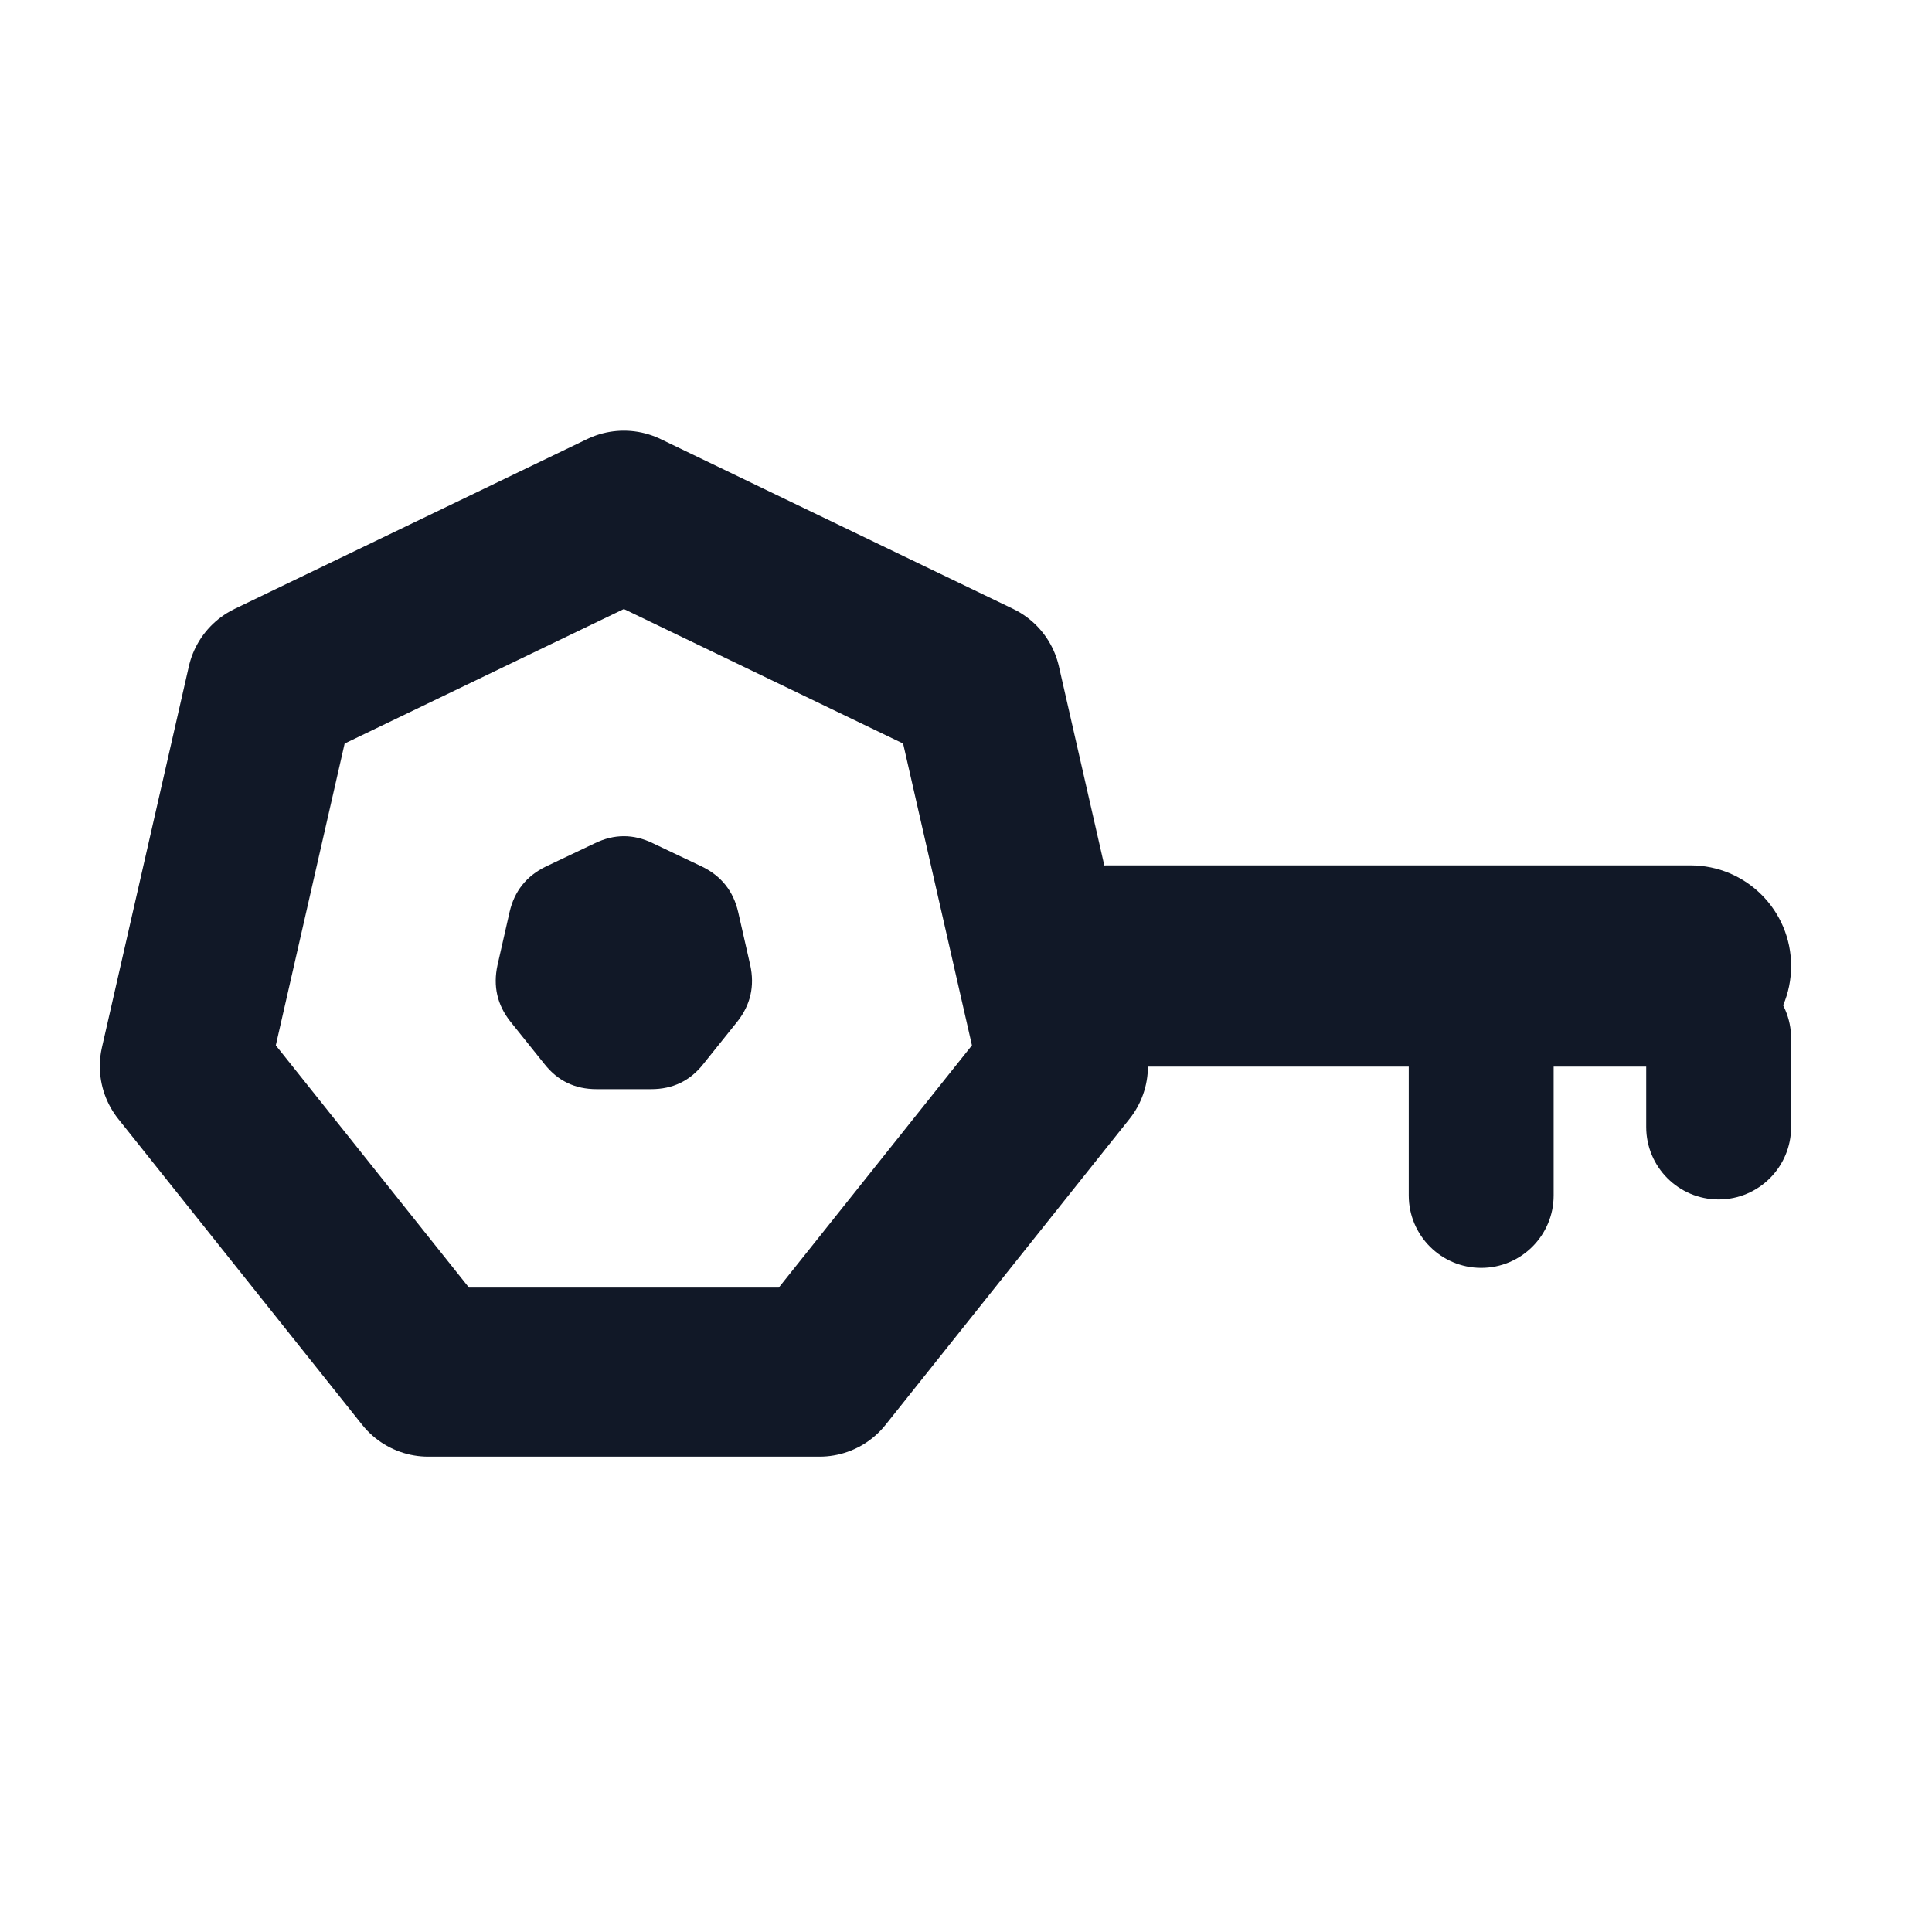
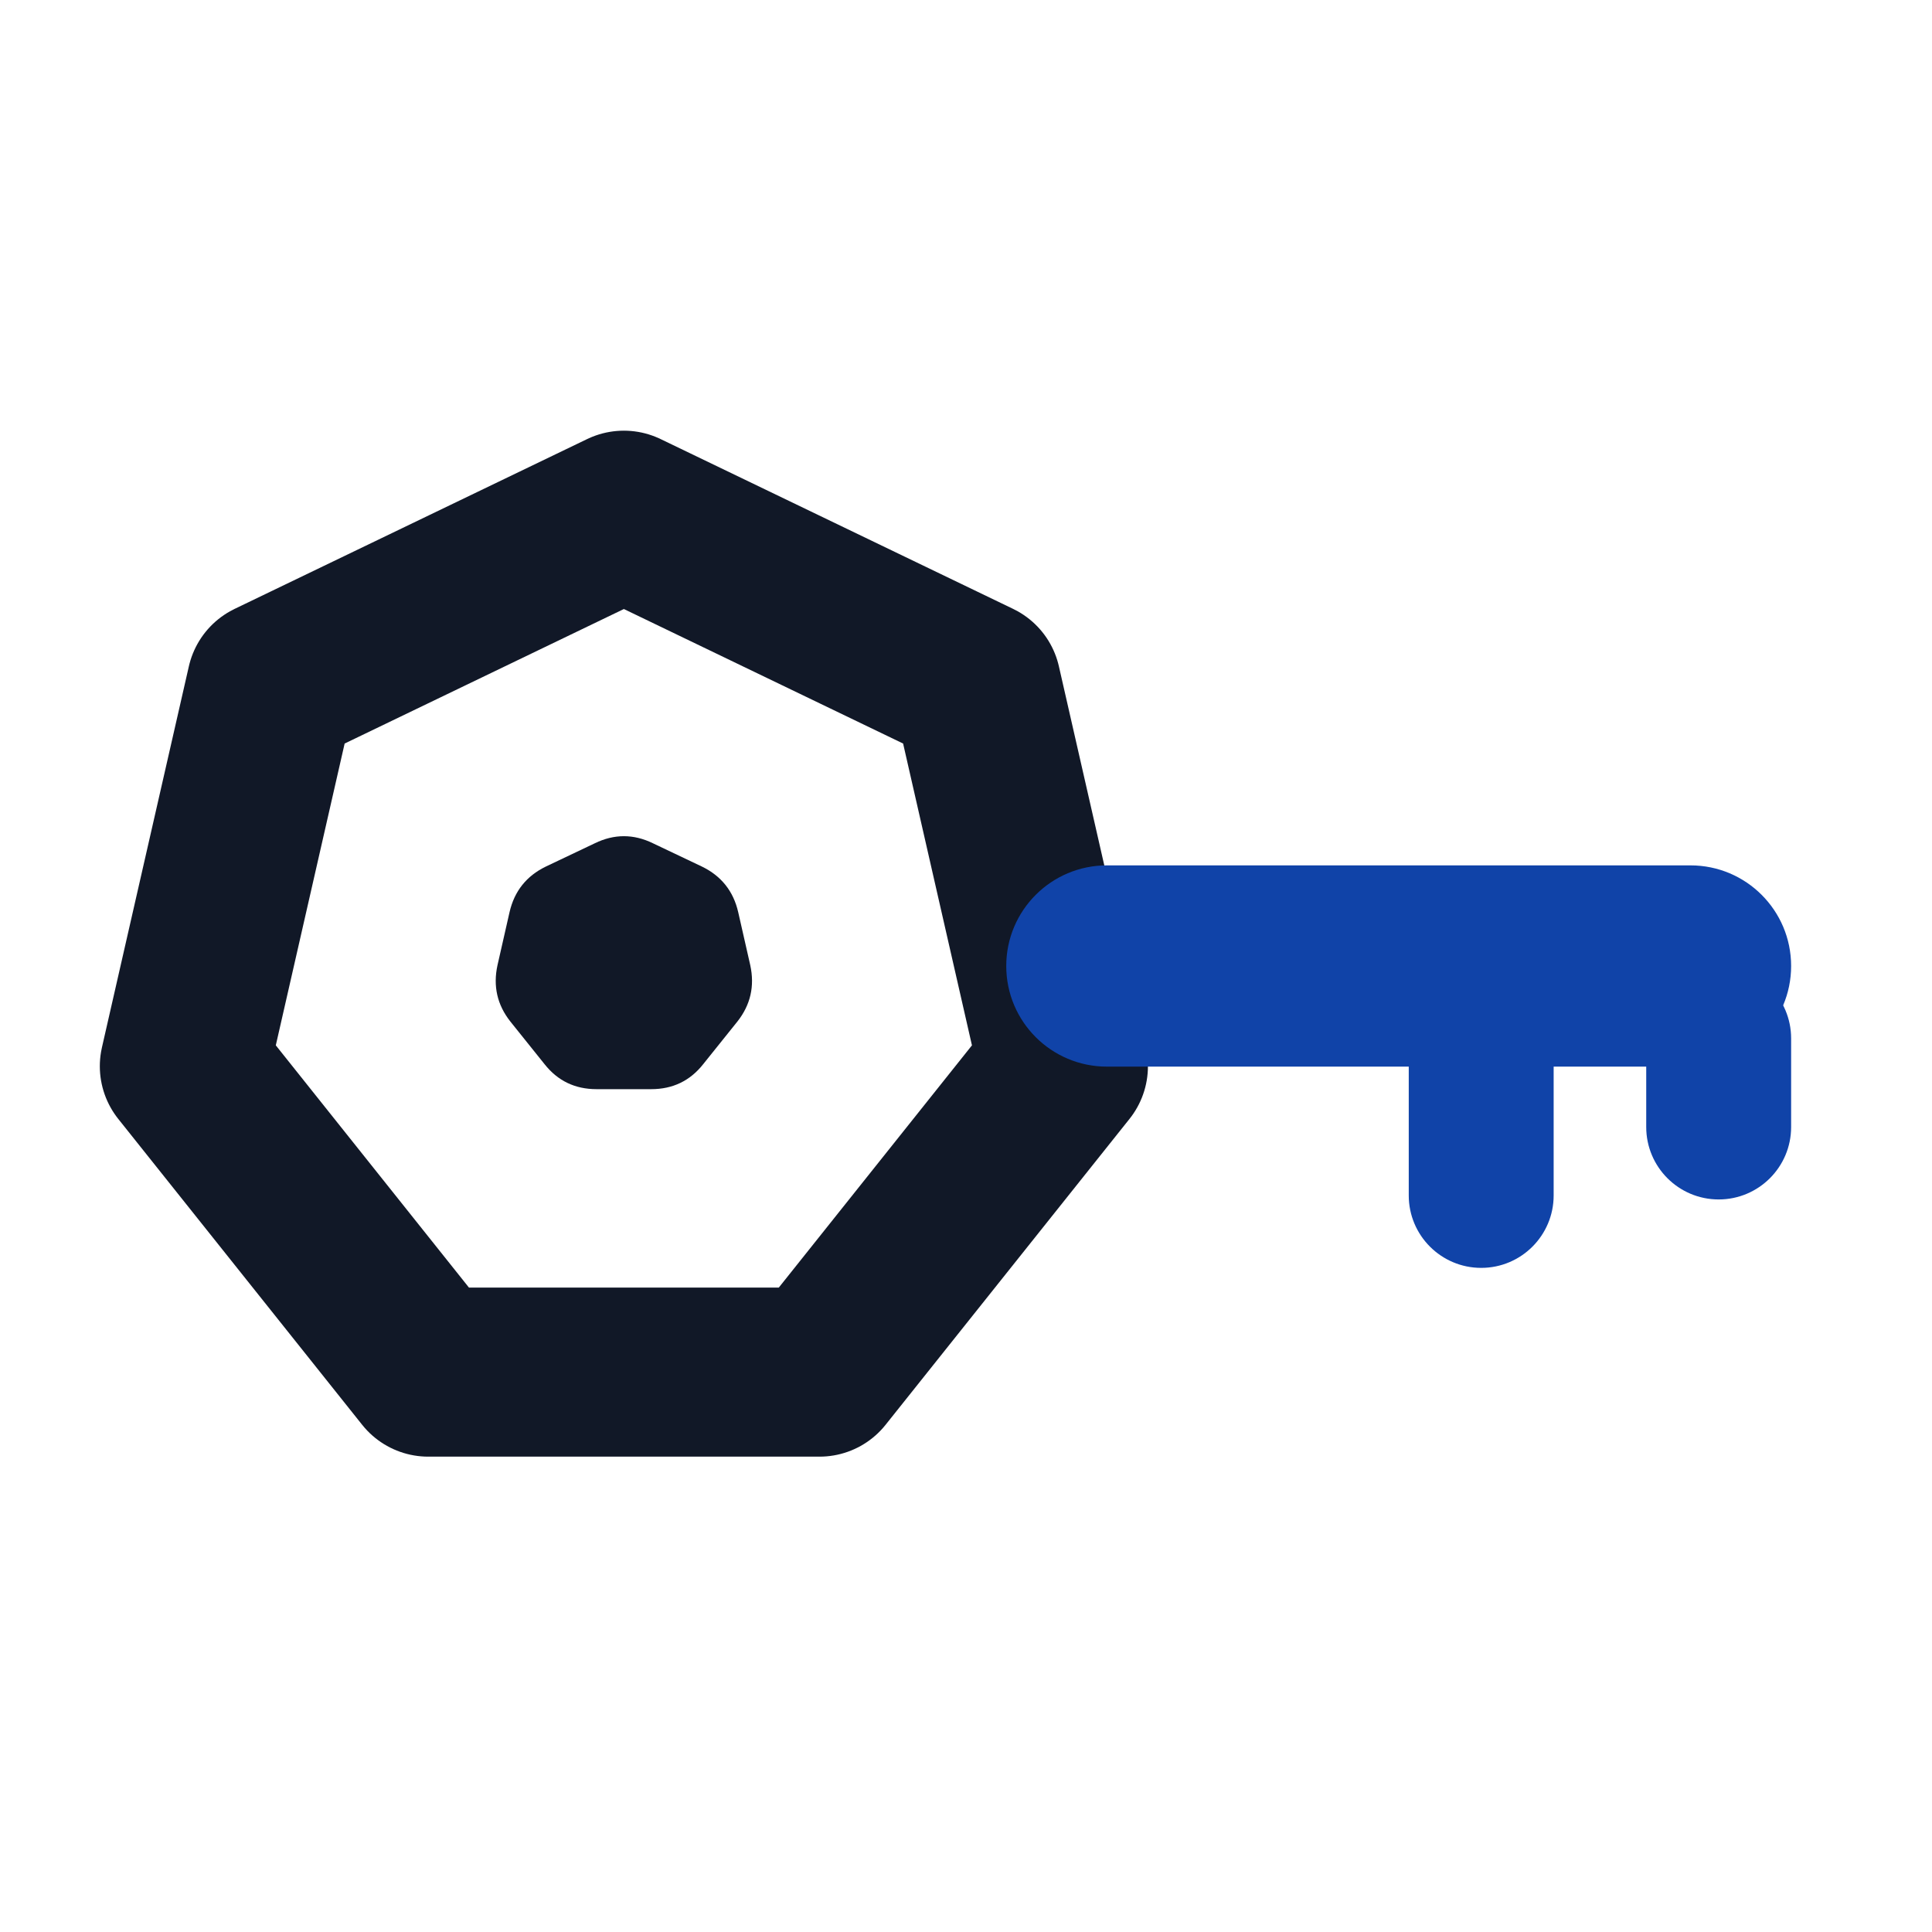
<svg xmlns="http://www.w3.org/2000/svg" viewBox="0 0 48 48" role="img" aria-label="kubelatch">
-   <style>.s{stroke:#111827}.f{fill:#111827}@media (prefers-color-scheme:dark){.s{stroke:#f9fafb}.f{fill:#f9fafb}}</style>
+   <style>.s{stroke:#111827}.f{fill:#111827}.a{fill:#1043a8}@media (prefers-color-scheme:dark){.s{stroke:#f9fafb}.f{fill:#f9fafb}.a{fill:#7daafd}}</style>
  <polygon points="15.50,12.80 24.26,17.02 26.42,26.49 20.36,34.09 10.64,34.09 4.58,26.49 6.74,17.02" fill="none" class="s" stroke-width="4.2" stroke-linejoin="round" />
  <path class="f" d="M16.22 20.95 L17.44 21.53 Q18.16 21.88 18.34 22.66 L18.64 23.98 Q18.81 24.76 18.32 25.38 L17.47 26.44 Q16.98 27.06 16.18 27.06 L14.82 27.06 Q14.02 27.06 13.53 26.44 L12.68 25.38 Q12.19 24.76 12.36 23.98 L12.66 22.66 Q12.84 21.88 13.56 21.53 L14.78 20.95 Q15.50 20.60 16.22 20.95 Z" />
-   <rect class="f" x="25" y="21.5" width="19.5" height="5" rx="2.5" />
-   <rect class="f" x="35" y="24" width="3.6" height="7.5" rx="1.8" />
-   <rect class="f" x="40.9" y="24" width="3.6" height="5.8" rx="1.8" />
+   <rect class="a" x="25" y="21.5" width="19.5" height="5" rx="2.5" />
+   <rect class="a" x="35" y="24" width="3.6" height="7.5" rx="1.8" />
+   <rect class="a" x="40.9" y="24" width="3.6" height="5.8" rx="1.8" />
</svg>
